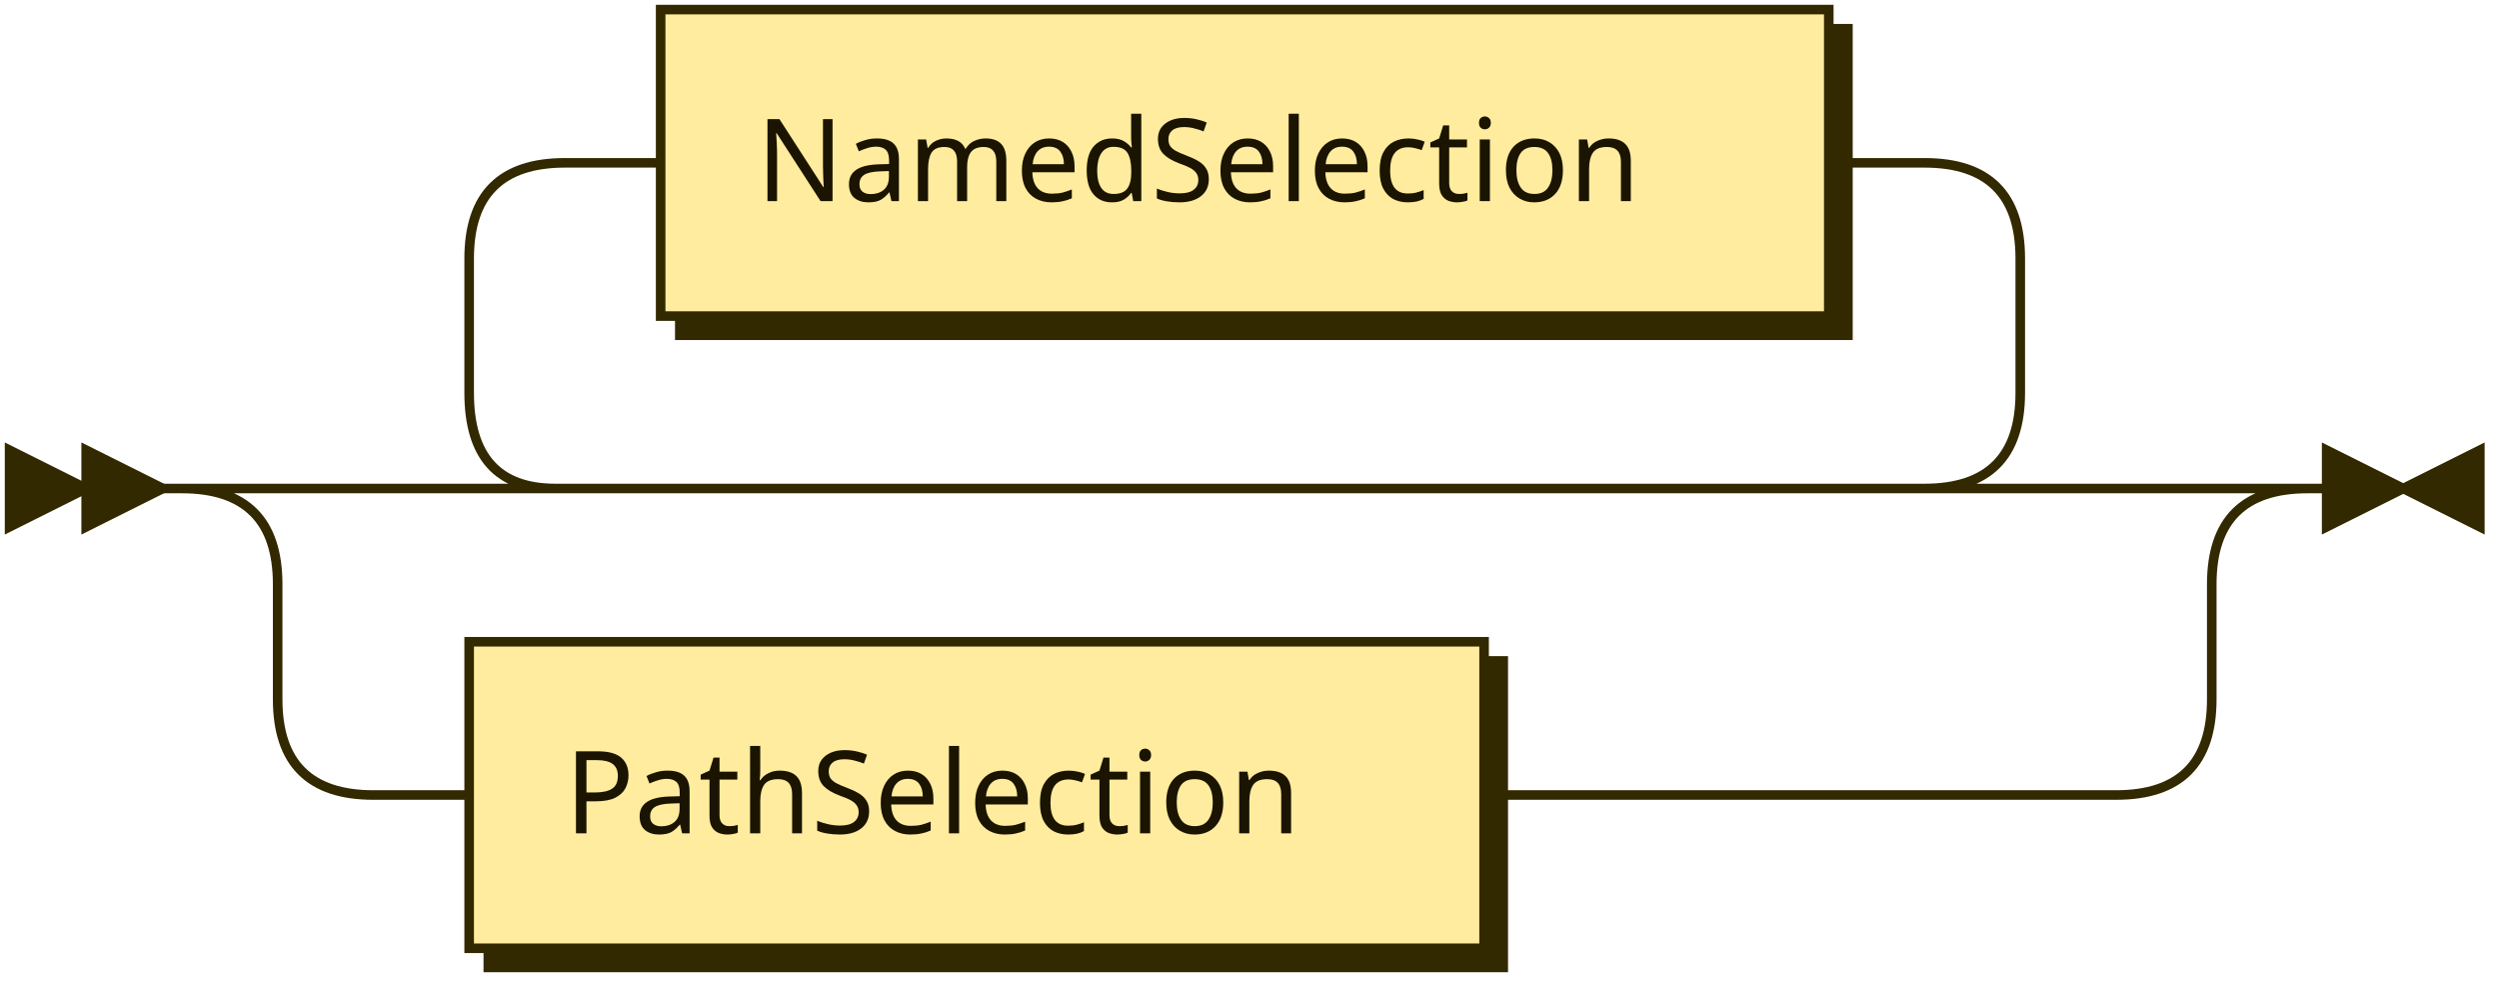
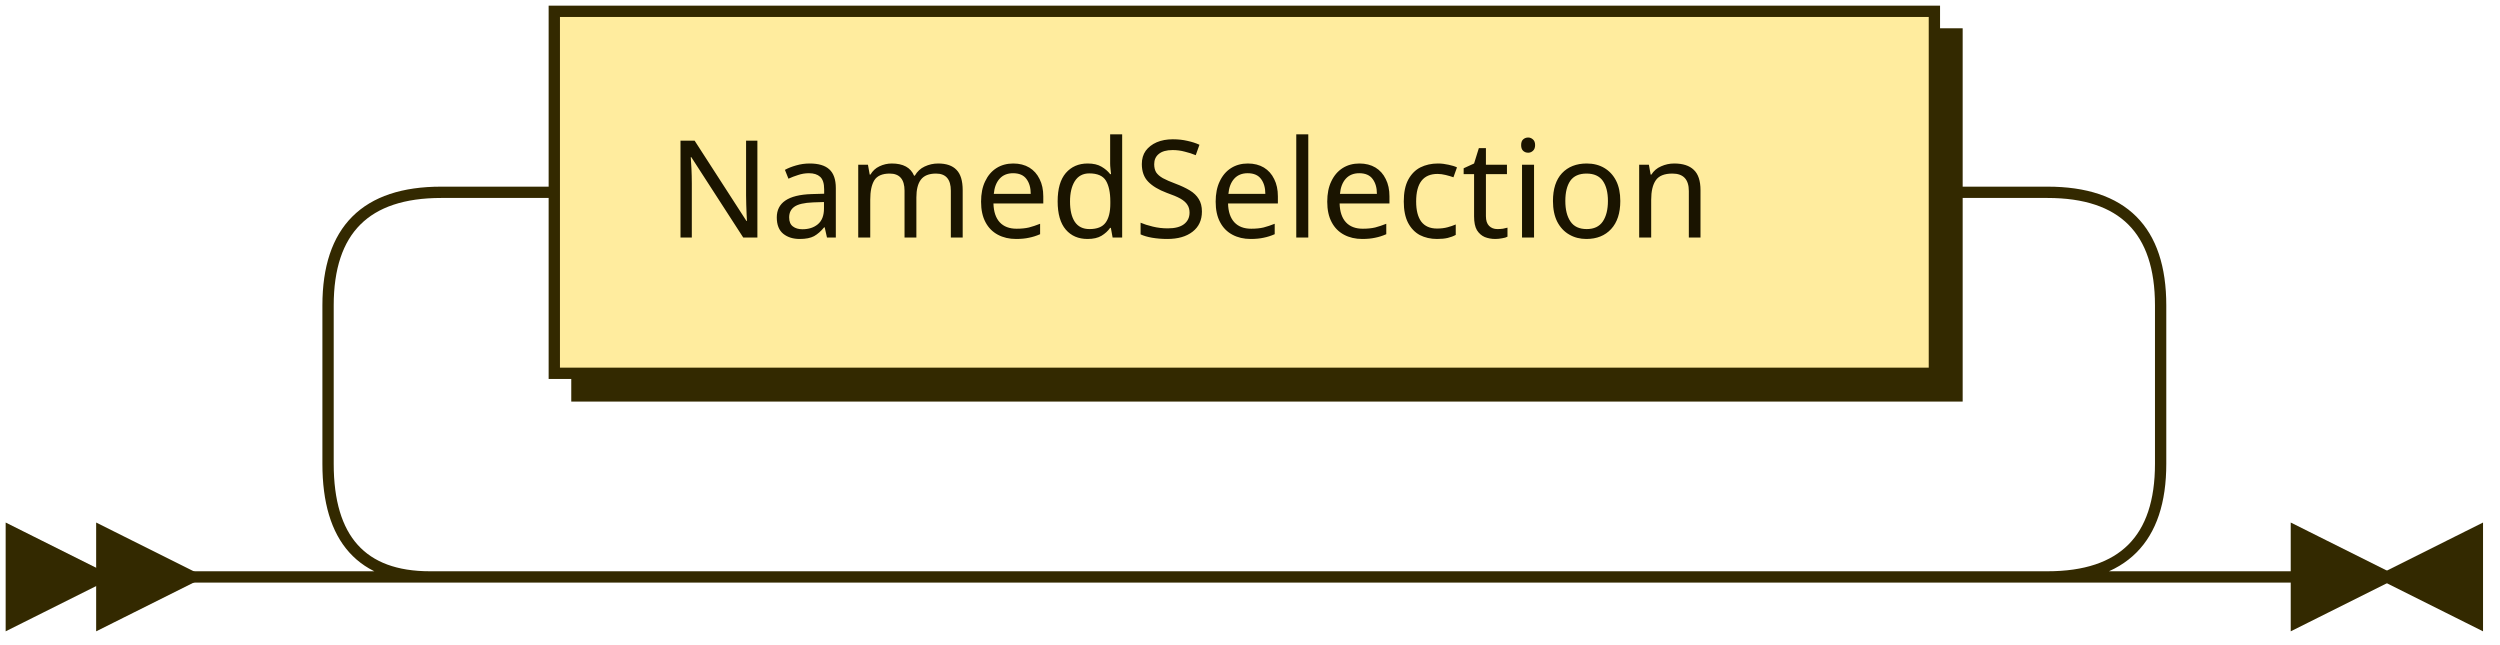
- <svg xmlns="http://www.w3.org/2000/svg" xmlns:xlink="http://www.w3.org/1999/xlink" width="261" height="103">
+ <svg xmlns="http://www.w3.org/2000/svg" xmlns:xlink="http://www.w3.org/1999/xlink" width="221" height="57">
  <defs>
    <style type="text/css">
    @namespace "http://www.w3.org/2000/svg";
    .line                 {fill: none; stroke: #332900; stroke-width: 1;}
    .bold-line            {stroke: #141000; shape-rendering: crispEdges; stroke-width: 2;}
    .thin-line            {stroke: #1F1800; shape-rendering: crispEdges}
    .filled               {fill: #332900; stroke: none;}
    text.terminal         {font-family: Verdana, Sans-serif;
                            font-size: 12px;
                            fill: #141000;
                            font-weight: bold;
                          }
    text.nonterminal      {font-family: Verdana, Sans-serif;
                            font-size: 12px;
                            fill: #1A1400;
                            font-weight: normal;
                          }
    text.regexp           {font-family: Verdana, Sans-serif;
                            font-size: 12px;
                            fill: #1F1800;
                            font-weight: normal;
                          }
    rect, circle, polygon {fill: #332900; stroke: #332900;}
    rect.terminal         {fill: #FFDB4D; stroke: #332900; stroke-width: 1;}
    rect.nonterminal      {fill: #FFEC9E; stroke: #332900; stroke-width: 1;}
    rect.text             {fill: none; stroke: none;}
    polygon.regexp        {fill: #FFF4C7; stroke: #332900; stroke-width: 1;}
  </style>
  </defs>
  <polygon points="9 51 1 47 1 55" />
  <polygon points="17 51 9 47 9 55" />
  <a xlink:href="#NamedSelection" xlink:title="NamedSelection">
-     <rect x="71" y="3" width="122" height="32" />
-     <rect x="69" y="1" width="122" height="32" class="nonterminal" />
-     <text class="nonterminal" x="79" y="21">NamedSelection</text>
+     <rect x="51" y="3" width="122" height="32" />
+     <rect x="49" y="1" width="122" height="32" class="nonterminal" />
+     <text class="nonterminal" x="59" y="21">NamedSelection</text>
  </a>
-   <a xlink:href="#PathSelection" xlink:title="PathSelection">
-     <rect x="51" y="69" width="106" height="32" />
-     <rect x="49" y="67" width="106" height="32" class="nonterminal" />
-     <text class="nonterminal" x="59" y="87">PathSelection</text>
-   </a>
-   <path class="line" d="m17 51 h2 m40 0 h10 m0 0 h132 m-162 0 l20 0 m-1 0 q-9 0 -9 -10 l0 -14 q0 -10 10 -10 m142 34 l20 0 m-20 0 q10 0 10 -10 l0 -14 q0 -10 -10 -10 m-142 0 h10 m122 0 h10 m-182 34 h20 m182 0 h20 m-222 0 q10 0 10 10 m202 0 q0 -10 10 -10 m-212 10 v12 m202 0 v-12 m-202 12 q0 10 10 10 m182 0 q10 0 10 -10 m-192 10 h10 m106 0 h10 m0 0 h56 m23 -32 h-3" />
-   <polygon points="251 51 259 47 259 55" />
-   <polygon points="251 51 243 47 243 55" />
+   <path class="line" d="m17 51 h2 m20 0 h10 m0 0 h132 m-162 0 l20 0 m-1 0 q-9 0 -9 -10 l0 -14 q0 -10 10 -10 m142 34 l20 0 m-20 0 q10 0 10 -10 l0 -14 q0 -10 -10 -10 m-142 0 h10 m122 0 h10 m23 34 h-3" />
+   <polygon points="211 51 219 47 219 55" />
+   <polygon points="211 51 203 47 203 55" />
</svg>
